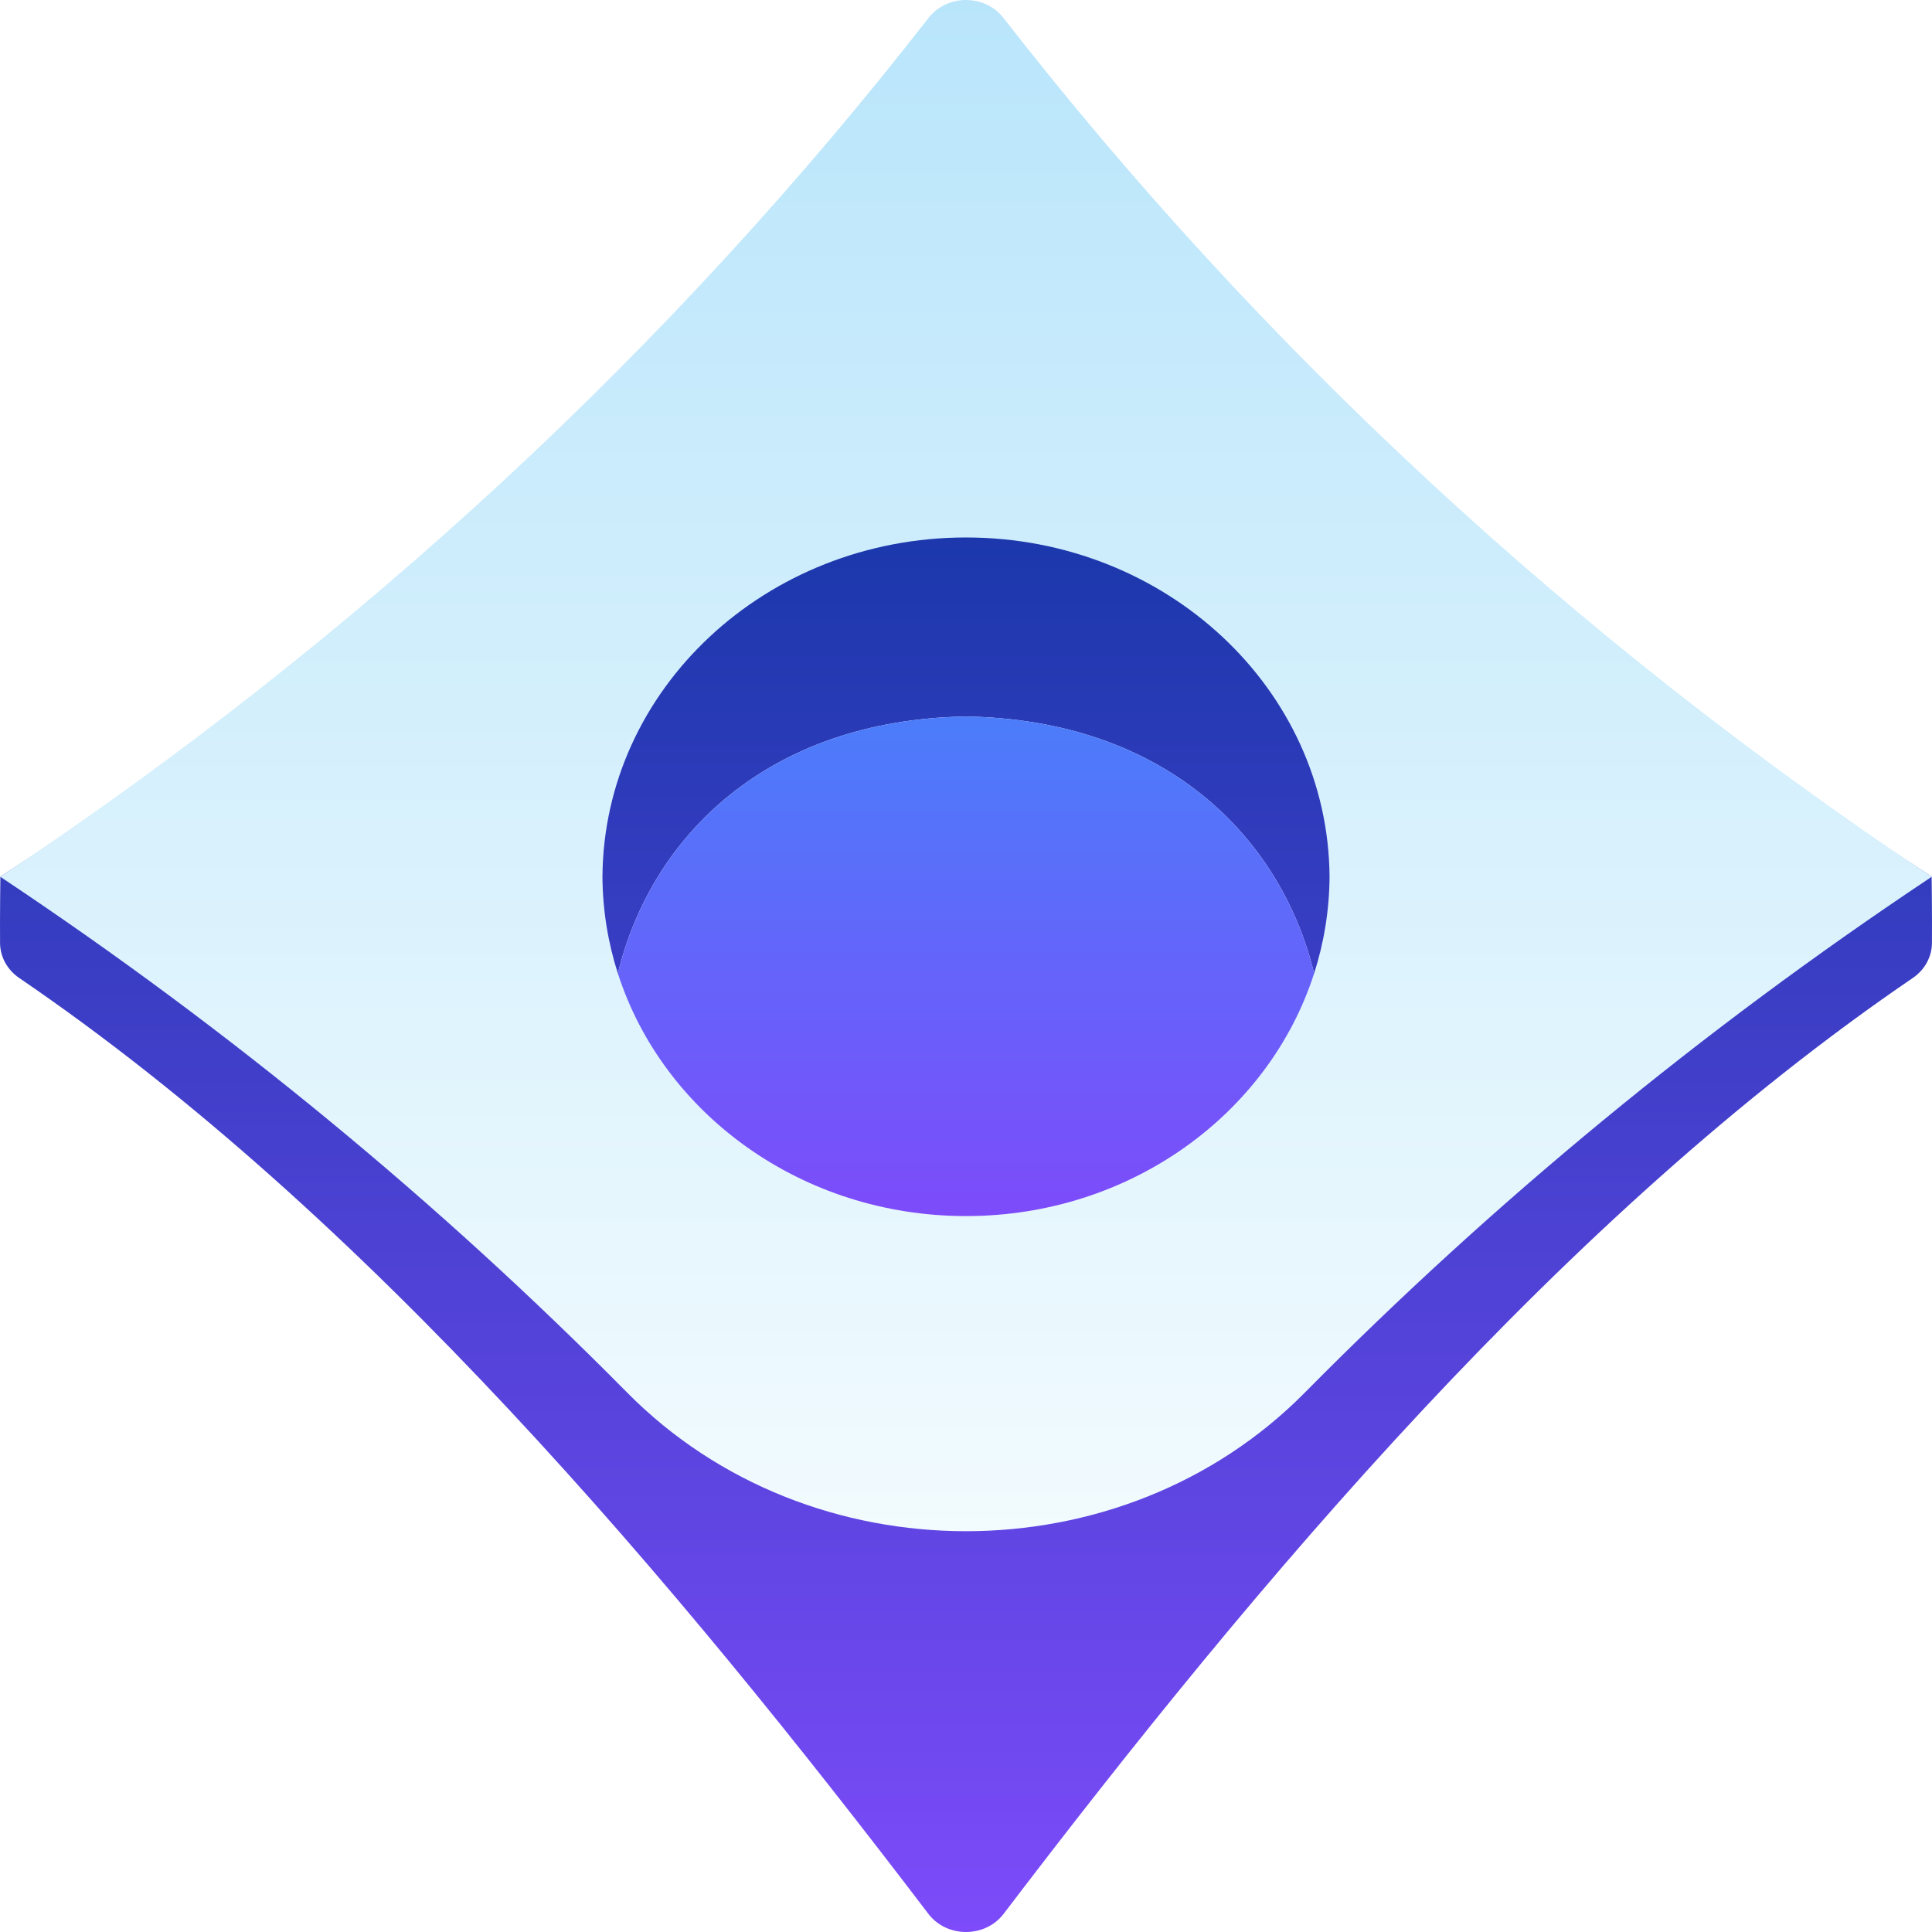
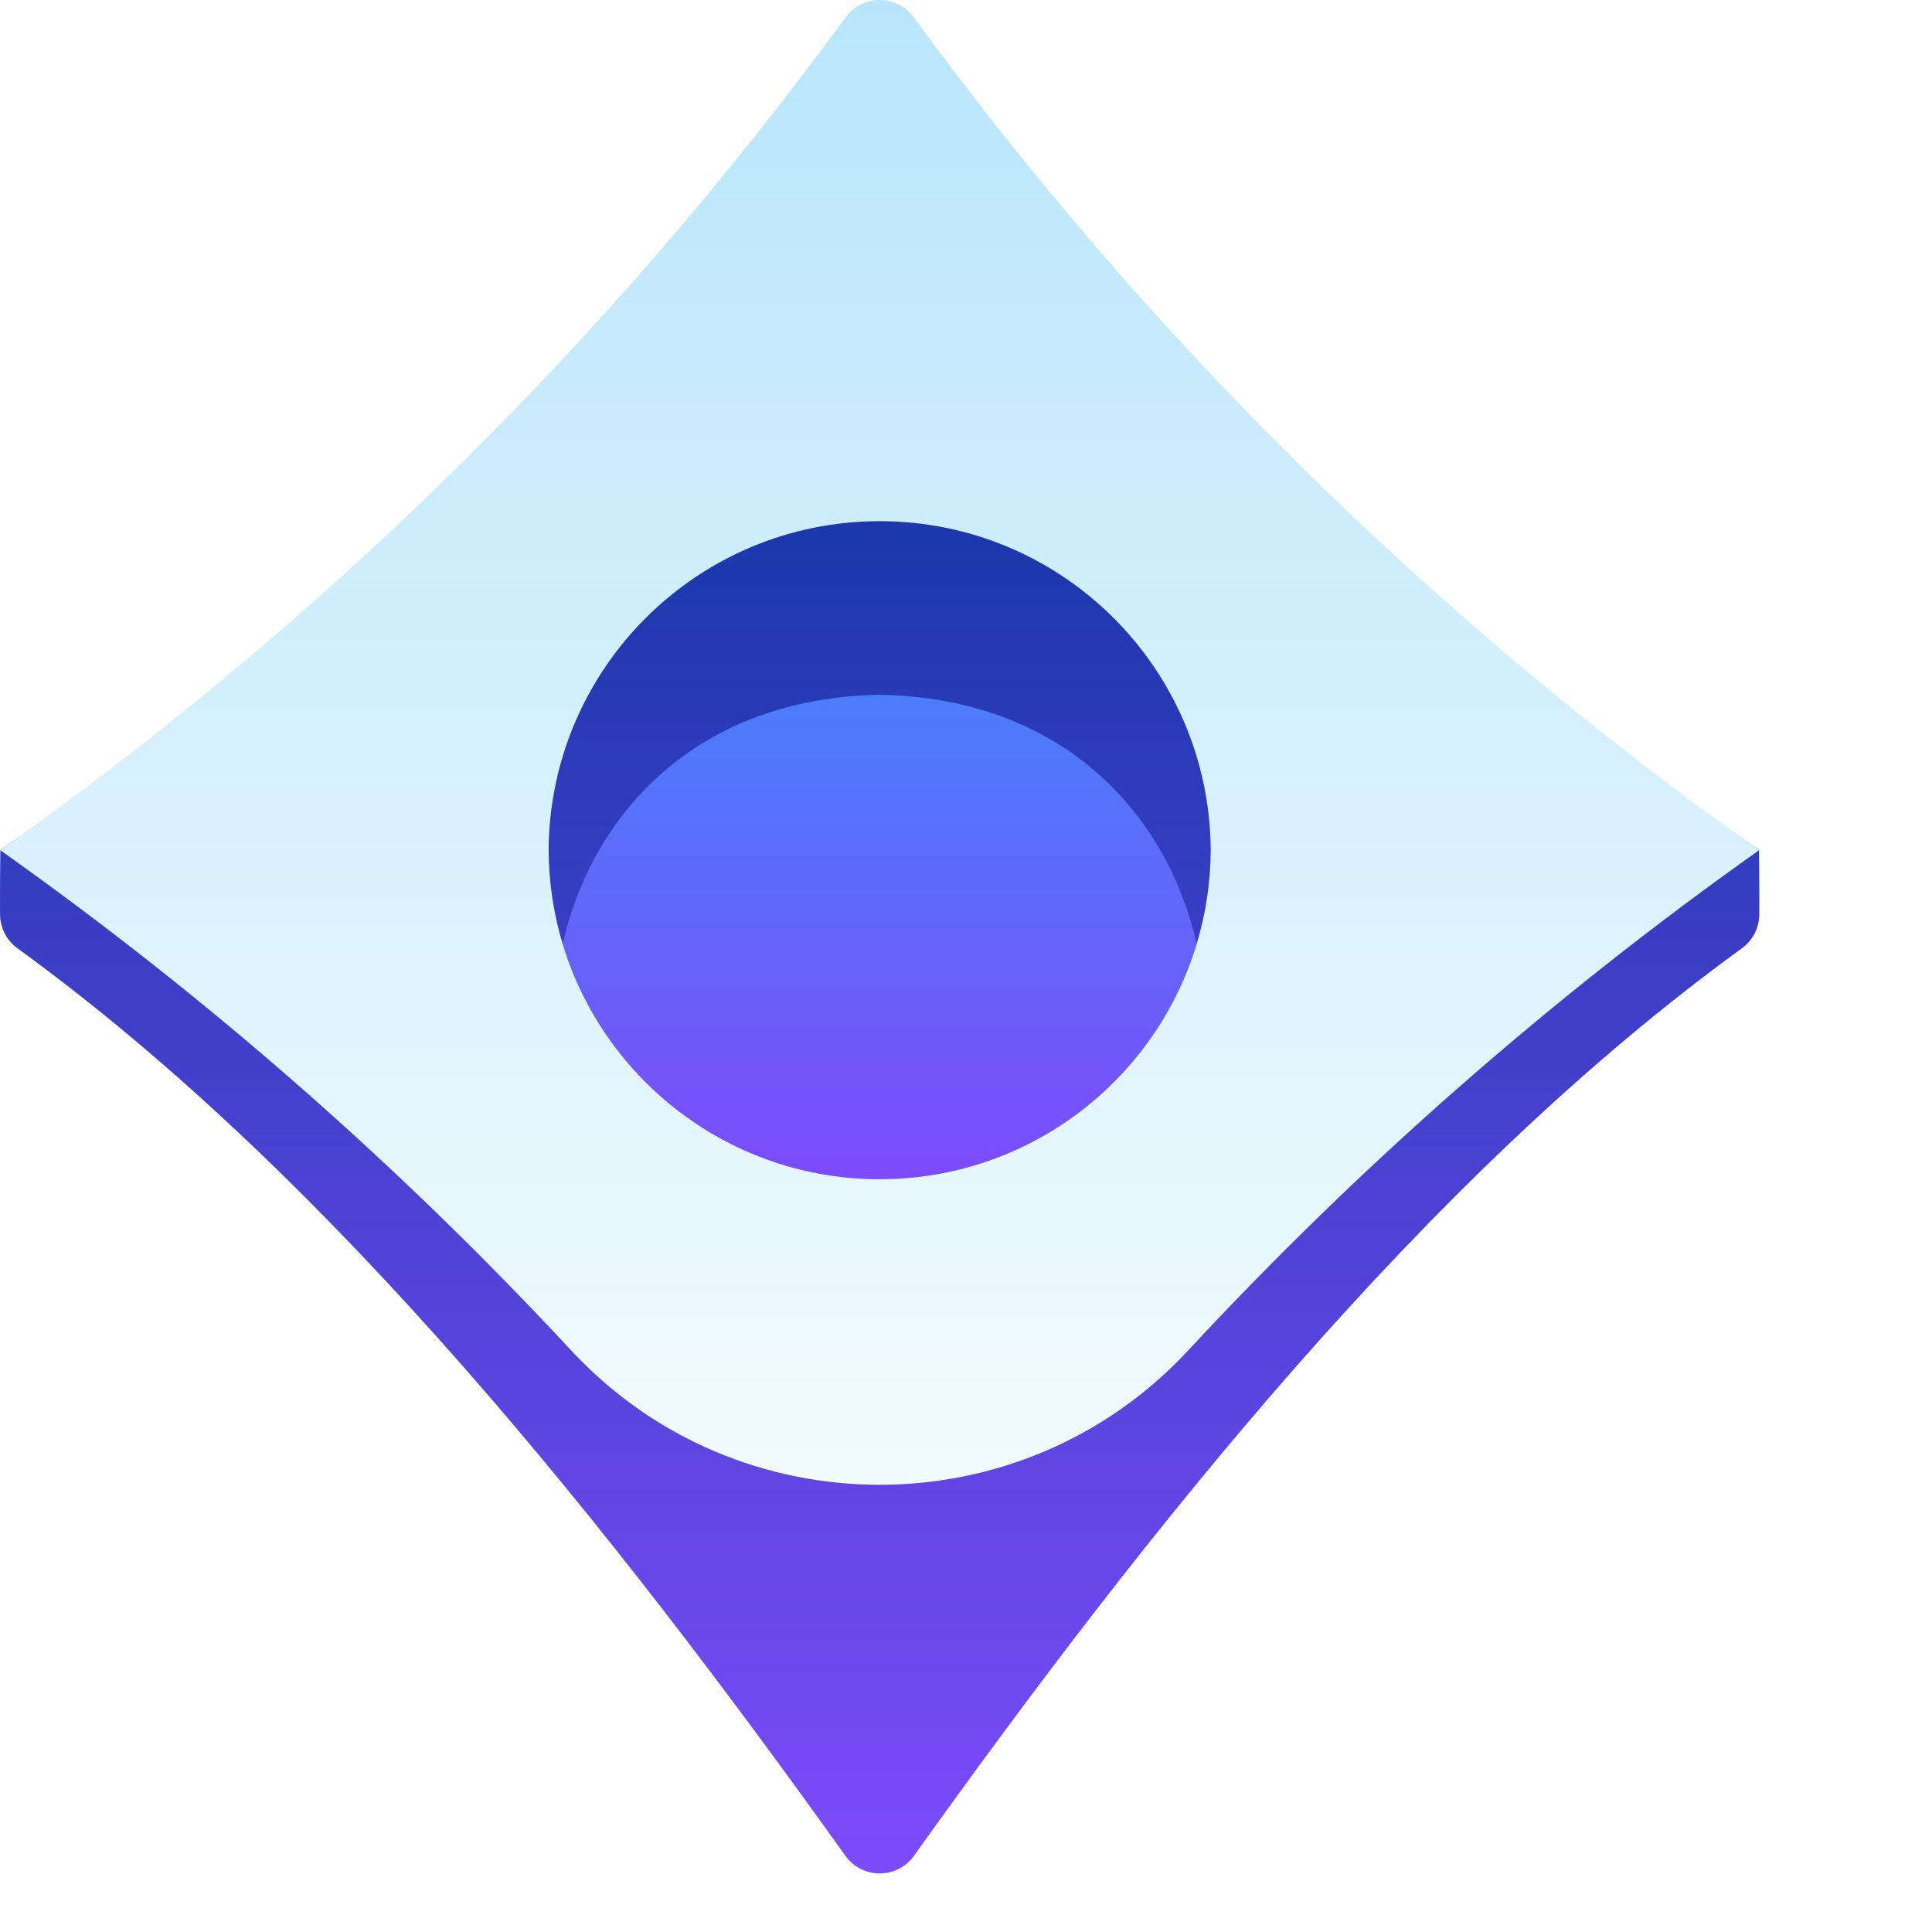
- <svg xmlns="http://www.w3.org/2000/svg" width="1000" height="1000" viewBox="0 0 1000 1000" fill="none">
-   <path d="M999.81 453.82L998.423 452.873L998.203 452.723C805.95 324.8 636.228 257.542 500 76.621C363.772 257.542 194.05 324.8 1.797 452.723L1.577 452.873L0.19 453.82C0.19 453.82 -0.09 474.699 0.03 488.171C0.1 495.315 3.773 501.99 9.933 506.19C190.426 629.211 349.426 818.335 480.513 990.585C490.067 1003.14 509.933 1003.14 519.487 990.585C650.574 818.335 809.574 629.211 990.067 506.19C996.227 501.99 999.9 495.315 999.97 488.171C1000.09 474.699 999.81 453.82 999.81 453.82ZM500 722.1C356.115 719.69 296.057 602.285 319.816 503.874C336.837 433.345 396.905 372.566 500.01 370.85C603.105 372.575 663.153 433.345 680.184 503.856C703.953 602.285 643.885 719.709 500 722.1Z" fill="url(#paint0_linear_30_29)" />
-   <path d="M998.423 452.873L998.203 452.723C814.276 330.097 652.421 180.16 519.347 9.232C509.764 -3.077 490.237 -3.077 480.653 9.232C347.579 180.16 185.724 330.097 1.797 452.723L1.577 452.873L0.19 453.82L1.797 454.917C118.938 533.022 227.124 622.198 324.628 720.815C419.178 816.46 580.823 816.46 675.372 720.815C772.876 622.198 881.062 533.022 998.203 454.917L999.811 453.82L998.423 452.873ZM680.184 503.856C656.834 576.522 584.996 629.445 500 629.445C415.005 629.445 343.177 576.532 319.816 503.874C314.725 488.012 311.94 471.211 311.83 453.82C312.449 356.722 396.456 278.196 500 278.196C603.544 278.196 687.551 356.722 688.17 453.82C688.061 471.211 685.275 488.002 680.184 503.856Z" fill="url(#paint1_linear_30_29)" />
-   <path d="M680.184 503.856C656.834 576.522 584.996 629.445 500 629.445C415.005 629.445 343.177 576.532 319.816 503.874C336.837 433.345 396.905 372.566 500.01 370.85C603.105 372.575 663.153 433.345 680.184 503.856Z" fill="url(#paint2_linear_30_29)" />
+ <svg xmlns="http://www.w3.org/2000/svg" id="Layer_1" data-name="Layer 1" viewBox="0 0 1100 1100">
  <defs>
-     <linearGradient id="paint0_linear_30_29" x1="500" y1="999.998" x2="500" y2="76.621" gradientUnits="userSpaceOnUse">
-       <stop stop-color="#7D4BFA" />
-       <stop offset="1" stop-color="#003296" />
+     <linearGradient id="linear-gradient" x1="500.85" y1="81.73" x2="500.85" y2="1066.65" gradientUnits="userSpaceOnUse">
+       <stop offset="0" stop-color="#003296" />
+       <stop offset="1" stop-color="#7d4bfa" />
    </linearGradient>
-     <linearGradient id="paint1_linear_30_29" x1="500" y1="792.544" x2="500" y2="-0.002" gradientUnits="userSpaceOnUse">
-       <stop stop-color="#F2FBFE" />
-       <stop offset="1" stop-color="#B9E5FB" />
+     <linearGradient id="linear-gradient-2" x1="500.85" y1="395.57" x2="500.85" y2="671.4" gradientUnits="userSpaceOnUse">
+       <stop offset="0" stop-color="#4b7dfa" />
+       <stop offset="1" stop-color="#7d4bfa" />
    </linearGradient>
-     <linearGradient id="paint2_linear_30_29" x1="500" y1="370.85" x2="500" y2="629.445" gradientUnits="userSpaceOnUse">
-       <stop stop-color="#4B7DFA" />
-       <stop offset="1" stop-color="#7D4BFA" />
+     <linearGradient id="linear-gradient-3" x1="500.85" y1="0" x2="500.85" y2="845.37" gradientUnits="userSpaceOnUse">
+       <stop offset="0" stop-color="#b9e5fb" />
+       <stop offset="1" stop-color="#f2fbfe" />
    </linearGradient>
  </defs>
+   <path style="fill: url(#linear-gradient)" d="M1001.51,484.07l-1.39-1.01-.22-.16c-192.58-136.45-362.59-208.19-499.05-401.17C364.39,274.71,194.38,346.45,1.8,482.9l-.22.16-1.39,1.01s-.28,22.27-.16,36.64c.07,7.62,3.75,14.74,9.92,19.22,180.8,131.22,340.07,332.95,471.38,516.68,9.57,13.39,29.47,13.39,39.04,0,131.31-183.73,290.58-385.46,471.38-516.68,6.17-4.48,9.85-11.6,9.92-19.22.12-14.37-.16-36.64-.16-36.64Z" />
+   <path style="fill: url(#linear-gradient-2)" d="M681.34,537.44c-23.39,77.51-95.35,133.96-180.49,133.96s-157.09-56.44-180.49-133.94c17.05-75.23,77.22-140.06,180.5-141.89,103.27,1.84,163.42,66.66,180.48,141.87Z" />
+   <path style="fill: url(#linear-gradient-3)" d="M1000.12,483.06l-.22-.16C815.66,352.1,653.53,192.17,520.23,9.85c-9.6-13.13-29.16-13.13-38.76,0C348.17,192.17,186.04,352.1,1.8,482.9l-.22.16-1.39,1.01,1.61,1.17c117.34,83.31,225.71,178.43,323.38,283.62,94.71,102.02,256.63,102.02,351.34,0,97.67-105.19,206.04-200.31,323.38-283.62l1.61-1.17-1.39-1.01ZM681.34,537.44c-23.39,77.51-95.35,133.96-180.49,133.96s-157.09-56.44-180.49-133.94c-5.1-16.92-7.89-34.84-8-53.39.62-103.57,84.77-187.33,188.49-187.33s187.87,83.76,188.49,187.33c-.11,18.55-2.9,36.46-8,53.37Z" />
</svg>
